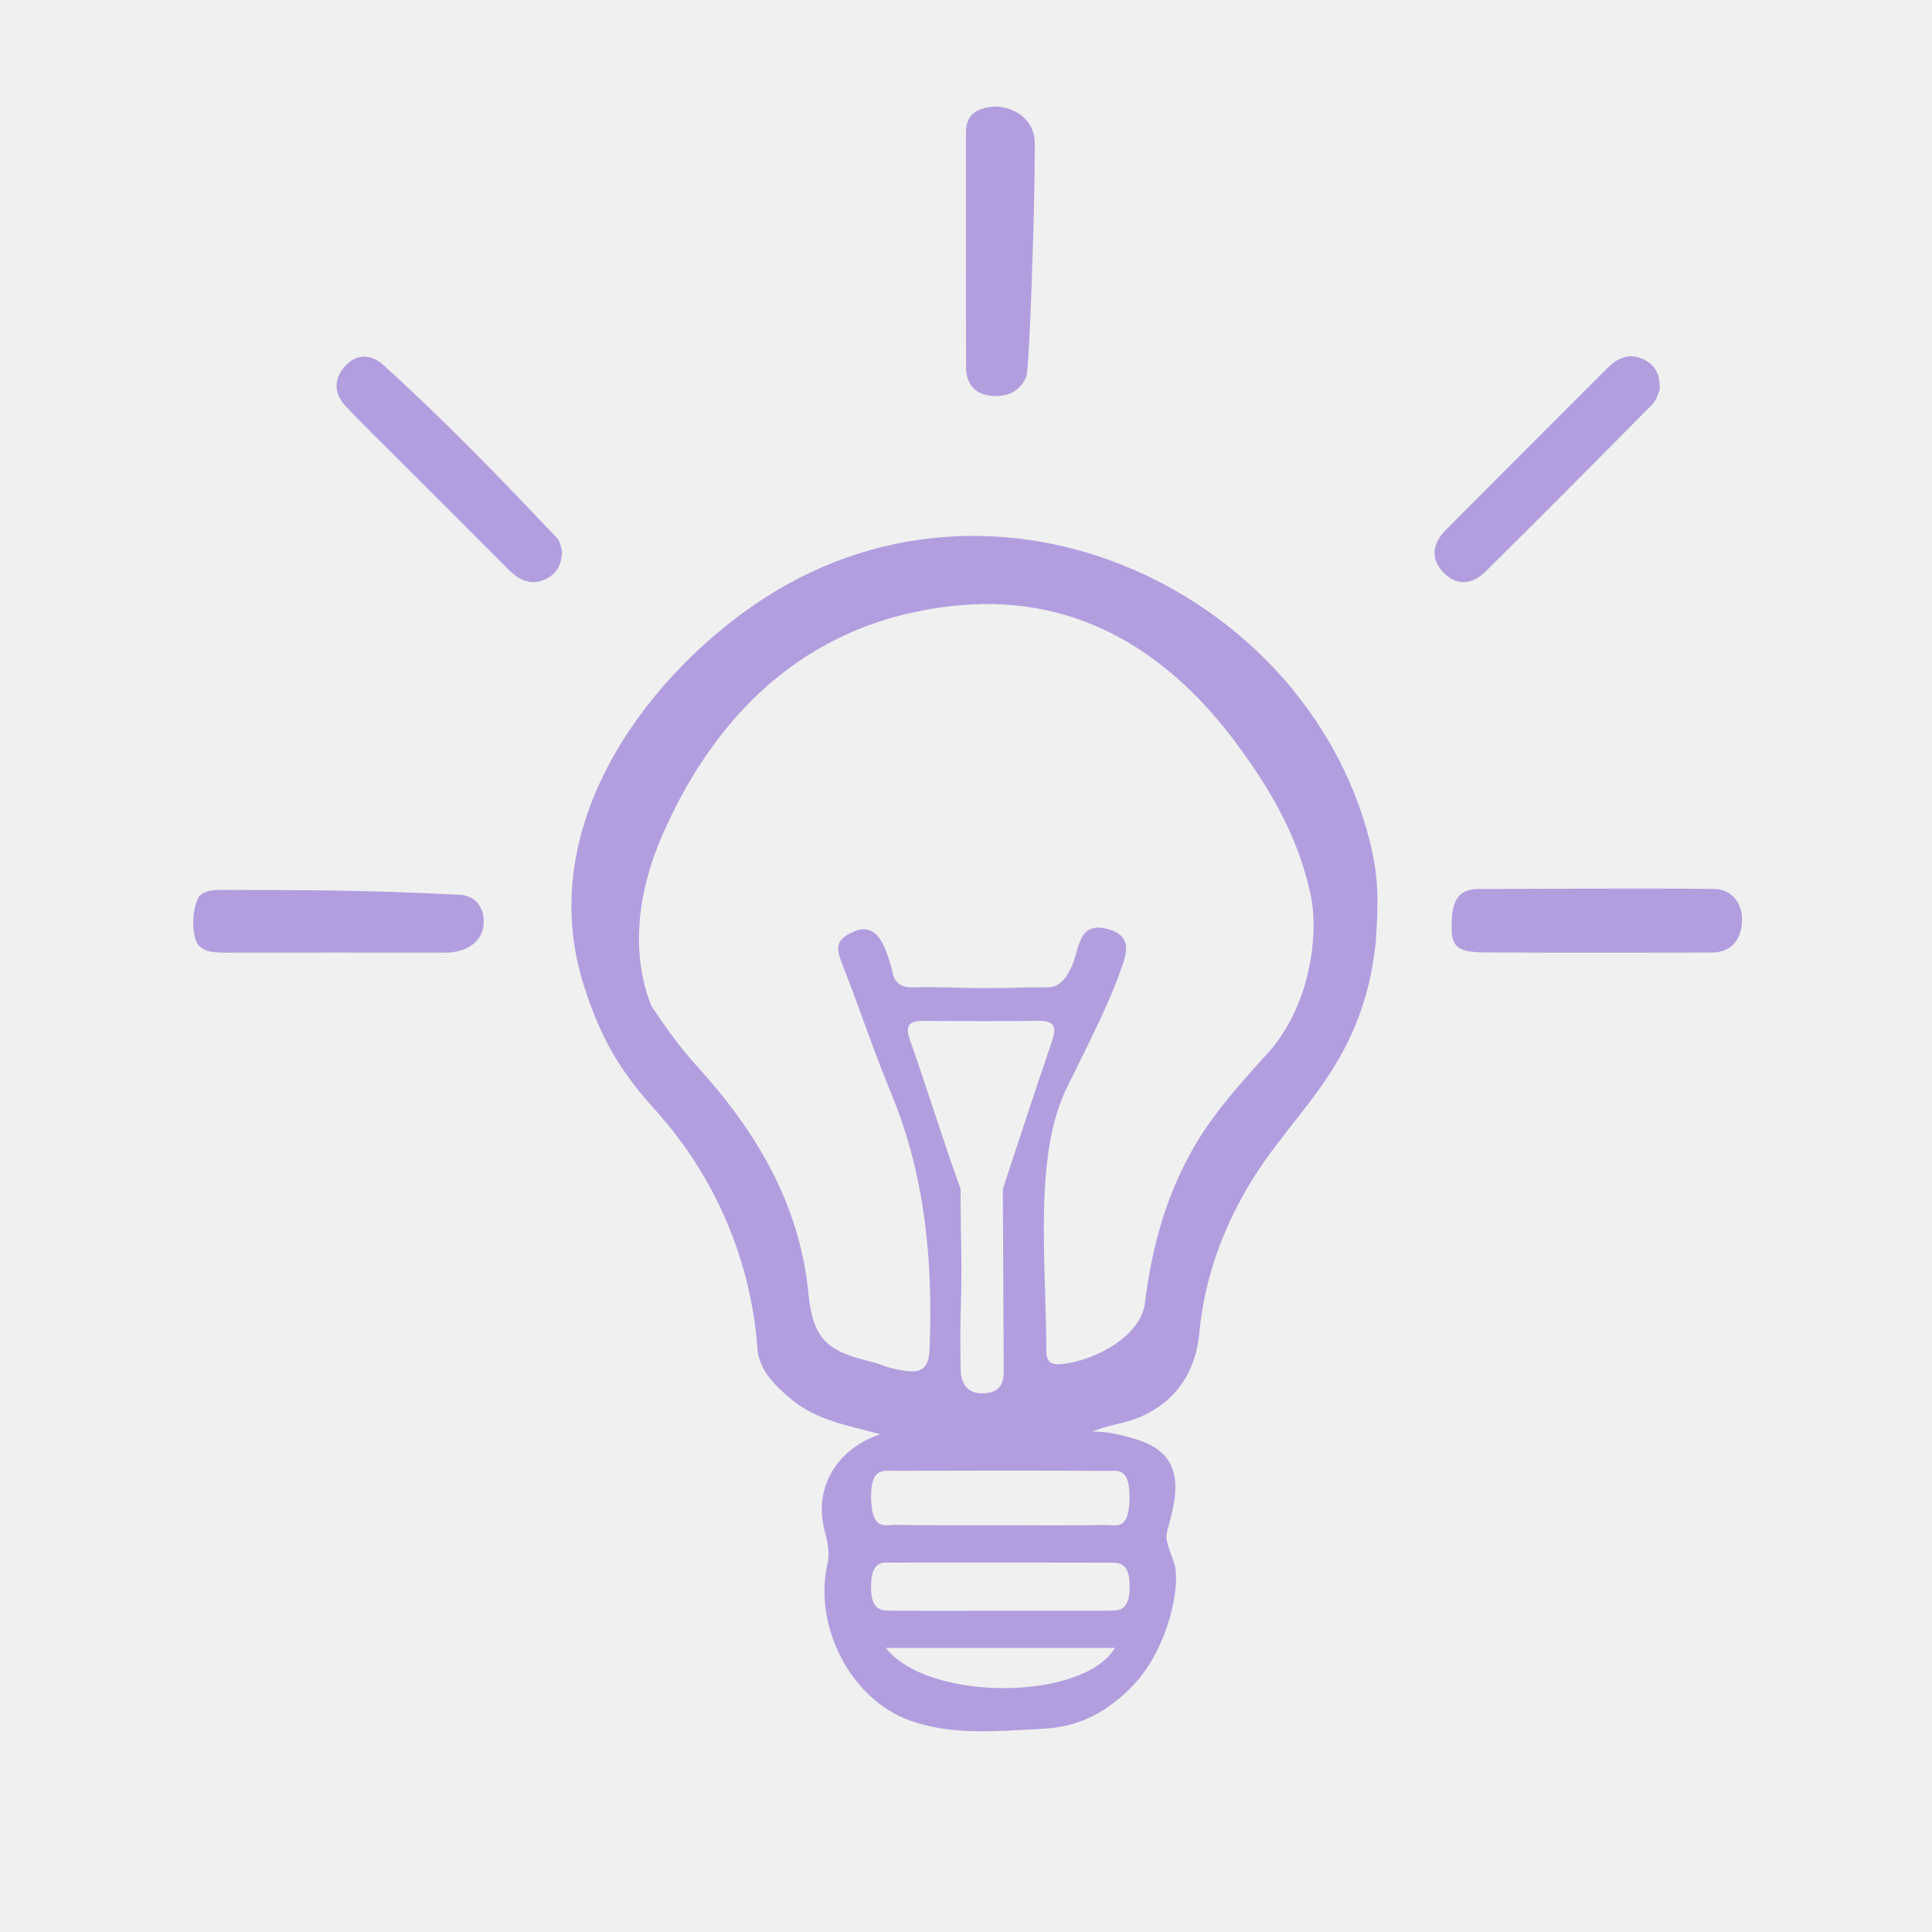
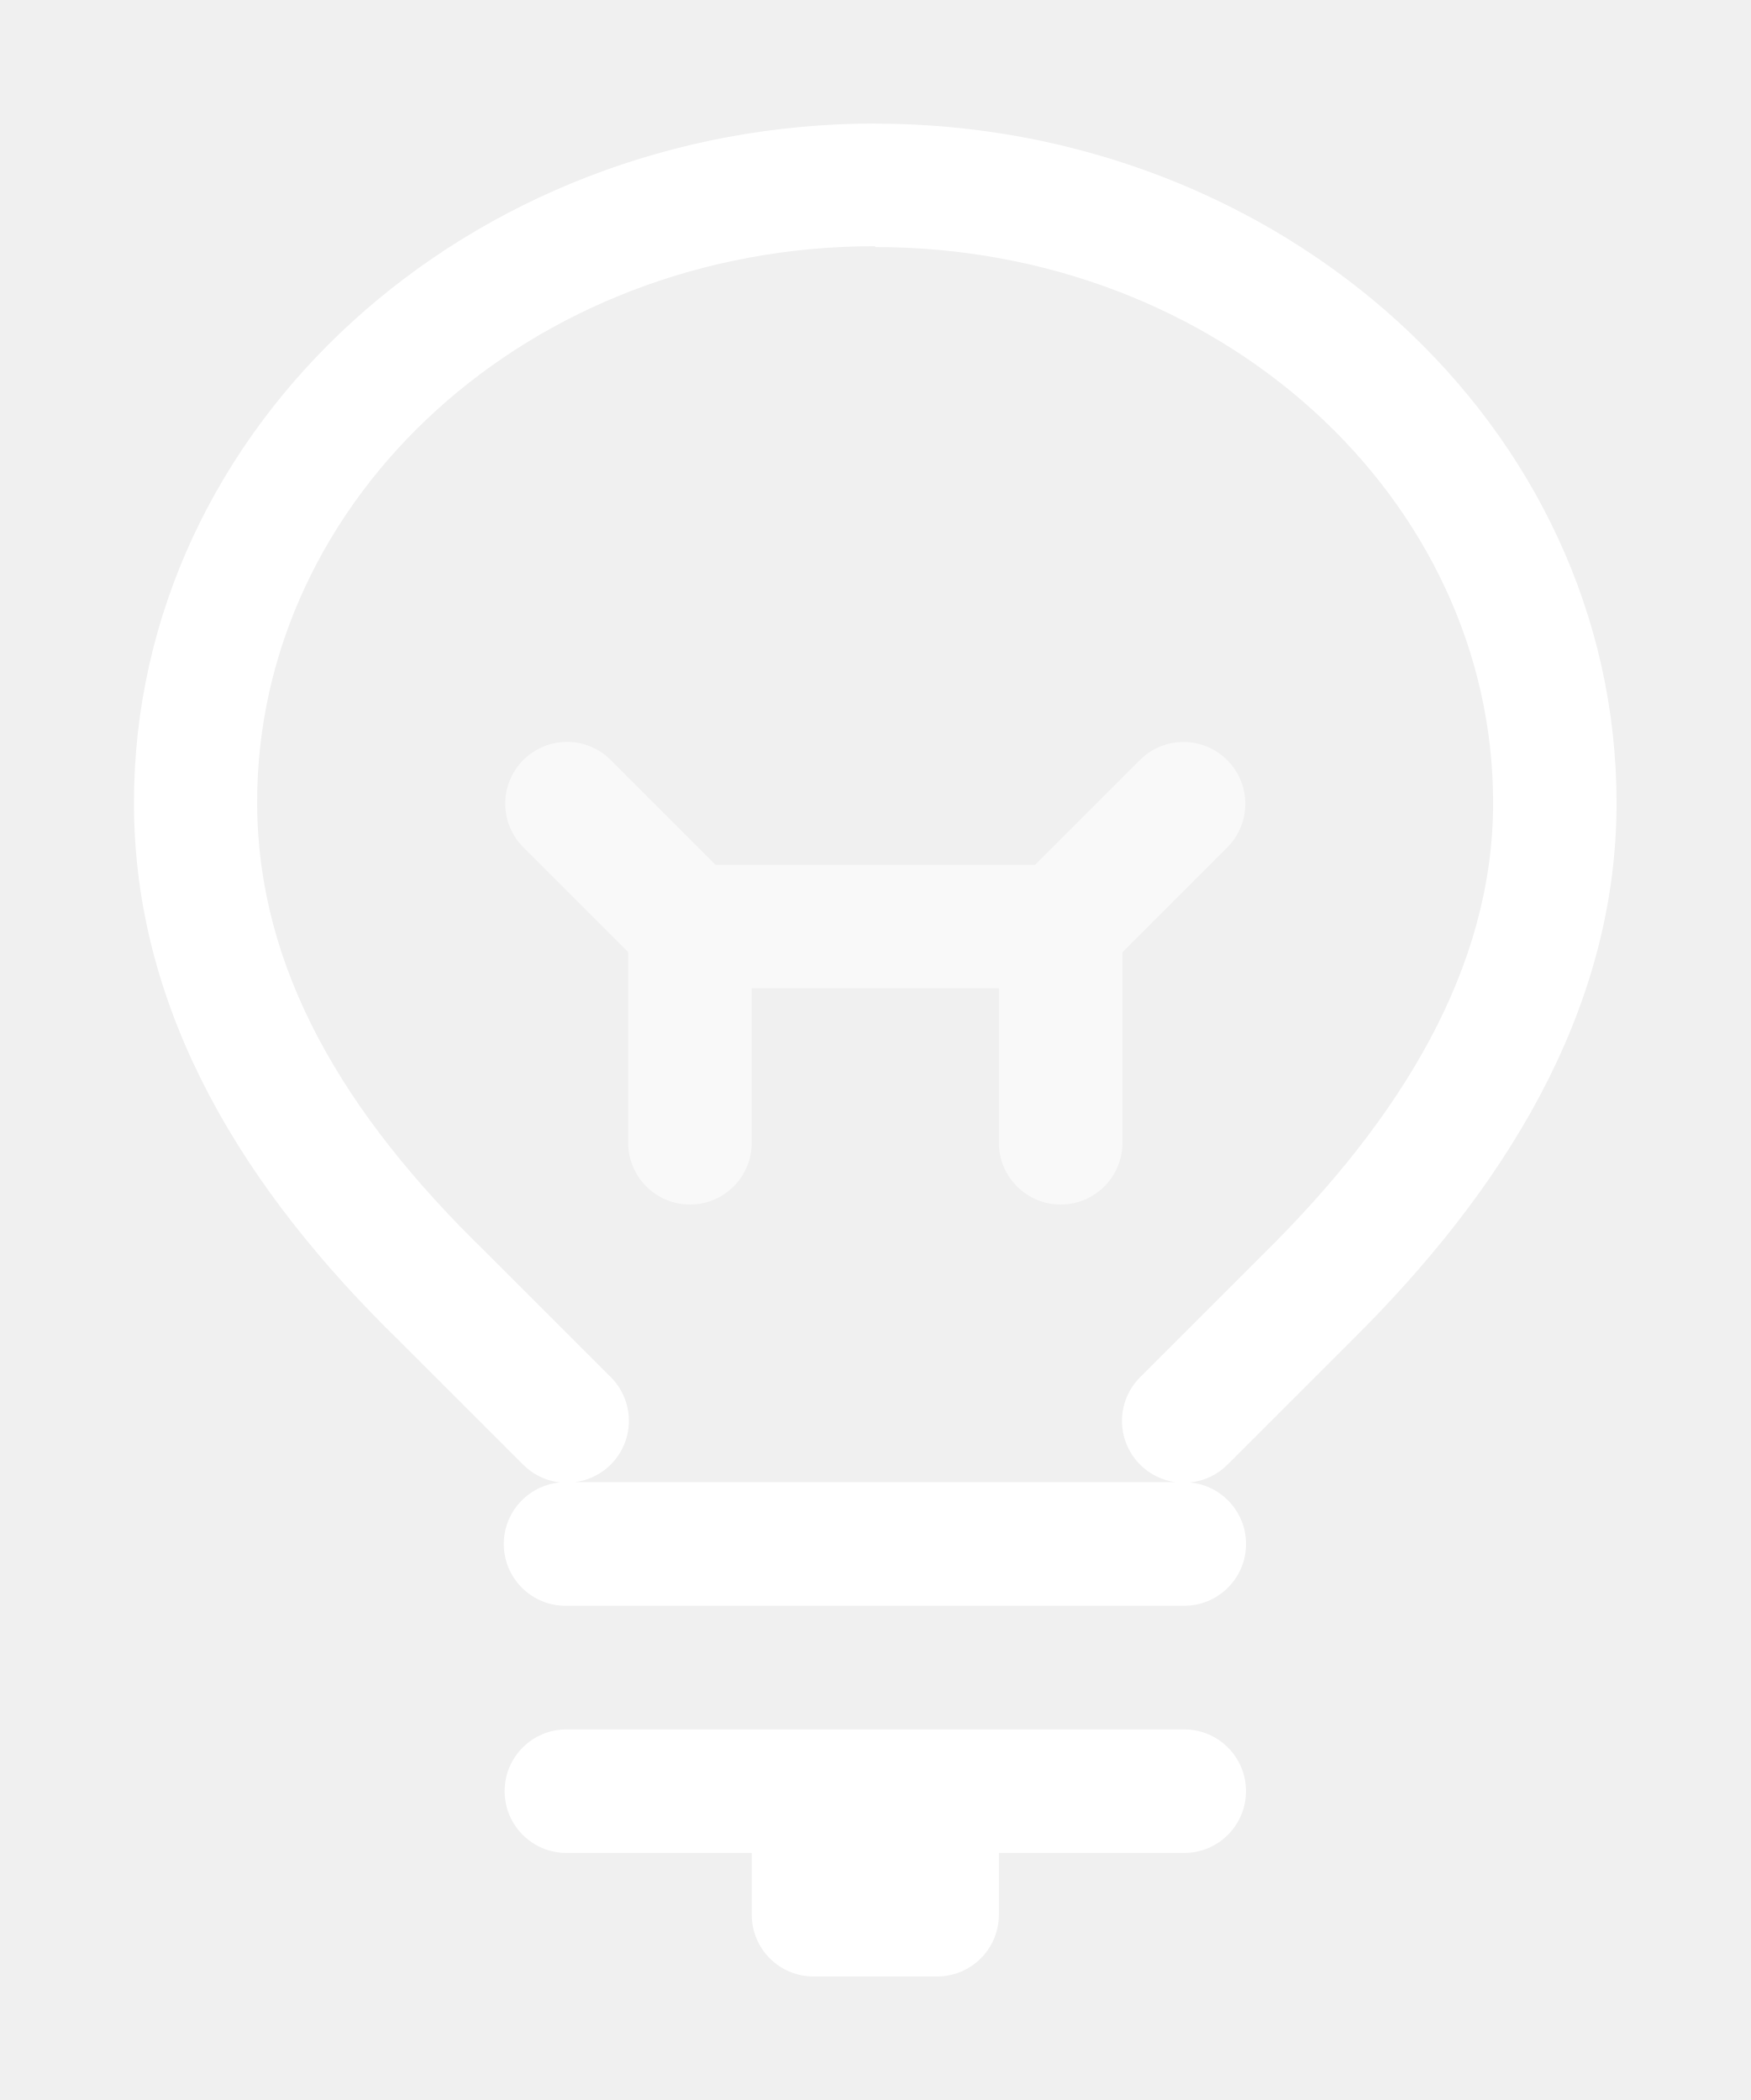
- <svg xmlns="http://www.w3.org/2000/svg" xmlns:xlink="http://www.w3.org/1999/xlink" width="24px" height="24px" viewBox="0 0 24 24" version="1.1">
-   <defs>
-     <path d="M11.004,20.471 C11.539,21.15 13.465,21.124 13.849,20.471 L11.004,20.471 Z M12.41,18.947 C12.852,18.947 13.295,18.952 13.737,18.944 C13.859,18.942 14.023,19.022 14.031,18.623 C14.04,18.216 13.878,18.273 13.753,18.272 C12.868,18.267 11.983,18.268 11.098,18.271 C10.972,18.272 10.81,18.226 10.822,18.63 C10.835,19.022 10.999,18.94 11.121,18.942 C11.551,18.951 11.98,18.946 12.41,18.947 L12.41,18.947 Z M12.38,20.009 C12.849,20.009 13.317,20.01 13.786,20.008 C13.906,20.007 14.035,20.005 14.033,19.705 C14.032,19.403 13.9,19.412 13.782,19.412 C12.884,19.41 11.985,19.409 11.087,19.411 C10.972,19.411 10.832,19.38 10.821,19.678 C10.808,20.025 10.96,20.007 11.091,20.008 C11.52,20.011 11.95,20.009 12.38,20.009 L12.38,20.009 Z M13.261,13.495 C12.842,14.336 12.991,15.598 12.999,16.79 C13,16.925 13.066,16.958 13.192,16.945 C13.596,16.904 14.172,16.603 14.223,16.186 C14.312,15.452 14.509,14.762 14.906,14.126 C15.108,13.802 15.411,13.454 15.705,13.13 C16.28,12.533 16.386,11.613 16.282,11.119 C16.134,10.42 15.803,9.839 15.381,9.265 C14.518,8.088 13.385,7.398 11.949,7.517 C10.152,7.668 8.936,8.752 8.225,10.381 C7.931,11.054 7.823,11.817 8.091,12.495 C8.273,12.769 8.445,13.009 8.645,13.229 C9.381,14.038 9.927,14.934 10.041,16.051 C10.097,16.606 10.244,16.773 10.776,16.904 C11.007,16.961 10.994,16.991 11.23,17.027 C11.441,17.059 11.538,17.008 11.548,16.754 C11.588,15.663 11.497,14.611 11.069,13.578 C10.866,13.088 10.642,12.437 10.523,12.132 C10.405,11.827 10.316,11.691 10.615,11.569 C10.914,11.448 11.006,11.791 11.08,12.039 C11.099,12.21 11.195,12.273 11.363,12.265 C11.538,12.255 12.014,12.275 12.189,12.275 C12.631,12.275 12.579,12.265 13.003,12.265 C13.192,12.275 13.273,12.08 13.302,12.027 C13.41,11.826 13.376,11.452 13.738,11.535 C14.125,11.625 13.971,11.906 13.882,12.159 C13.762,12.469 13.679,12.653 13.261,13.495 Z M13.06,12.958 C13.118,12.79 13.134,12.678 12.899,12.681 C12.421,12.687 11.943,12.685 11.465,12.682 C11.267,12.68 11.247,12.765 11.308,12.932 C11.465,13.366 11.77,14.335 11.933,14.768 C11.933,15.477 11.955,15.635 11.933,16.351 C11.926,16.59 11.932,16.759 11.933,16.998 C11.934,17.128 11.974,17.302 12.187,17.308 C12.415,17.314 12.469,17.191 12.468,17.039 C12.464,16.282 12.461,15.525 12.458,14.768 C12.658,14.165 12.854,13.56 13.06,12.958 Z M17.011,10.43 C17.135,10.91 17.121,11.219 17.09,11.712 C16.928,13.214 16.113,13.754 15.556,14.655 C15.195,15.241 14.963,15.873 14.898,16.563 C14.859,16.978 14.671,17.316 14.314,17.526 C14.028,17.695 13.881,17.66 13.57,17.784 C13.753,17.784 13.901,17.816 14.08,17.869 C14.356,17.95 14.683,18.11 14.583,18.67 C14.496,19.152 14.427,18.982 14.583,19.409 C14.68,19.674 14.512,20.481 14.08,20.932 C13.649,21.382 13.253,21.461 12.932,21.477 C12.389,21.504 11.834,21.561 11.308,21.375 C10.569,21.114 10.102,20.201 10.279,19.427 C10.314,19.275 10.275,19.144 10.24,19 C10.102,18.432 10.439,17.981 10.935,17.816 C10.532,17.708 10.146,17.643 9.839,17.39 C9.631,17.218 9.428,17.025 9.408,16.745 C9.327,15.624 8.859,14.594 8.164,13.817 C7.77,13.376 7.494,13 7.258,12.258 C6.657,10.403 7.851,8.634 9.211,7.626 C12.199,5.409 16.199,7.272 17.011,10.43 Z M21.297,11.043 C21.515,11.046 21.655,11.228 21.64,11.456 C21.625,11.675 21.508,11.833 21.26,11.833 C20.317,11.834 19.373,11.837 18.43,11.831 C18.05,11.829 18.024,11.721 18.034,11.437 C18.044,11.154 18.146,11.043 18.371,11.043 C19.367,11.043 20.301,11.031 21.297,11.043 Z M2.814,11.055 C3.859,11.057 4.567,11.057 5.692,11.115 C5.896,11.115 6.034,11.271 6.005,11.501 C5.976,11.73 5.756,11.835 5.533,11.834 C4.627,11.832 3.721,11.834 2.814,11.834 C2.624,11.834 2.549,11.822 2.472,11.748 C2.395,11.674 2.361,11.355 2.467,11.144 C2.54,11.04 2.741,11.055 2.814,11.055 Z M20.437,4.474 C20.563,4.543 20.627,4.655 20.617,4.843 C20.599,4.88 20.581,4.966 20.53,5.019 C19.841,5.716 19.15,6.411 18.454,7.1 C18.29,7.263 18.093,7.285 17.926,7.106 C17.757,6.926 17.805,6.739 17.966,6.577 C18.633,5.907 19.301,5.239 19.969,4.571 C20.104,4.436 20.257,4.377 20.437,4.474 Z M4.756,4.529 C5.513,5.213 6.222,5.946 6.922,6.687 C6.963,6.731 6.969,6.807 6.981,6.841 C6.98,7.02 6.911,7.13 6.782,7.192 C6.6,7.28 6.452,7.211 6.318,7.076 C5.859,6.614 5.397,6.155 4.937,5.695 C4.721,5.479 4.5,5.267 4.292,5.043 C4.145,4.885 4.142,4.706 4.291,4.543 C4.437,4.384 4.621,4.407 4.756,4.529 Z M12.382,1.323 C12.651,1.344 12.855,1.514 12.855,1.785 C12.855,2.673 12.785,4.591 12.751,4.674 C12.669,4.873 12.5,4.939 12.298,4.915 C12.093,4.89 12.001,4.75 12.001,4.558 C11.997,3.588 12,2.619 11.999,1.649 C11.999,1.407 12.148,1.333 12.382,1.323 Z" id="path-1" />
-   </defs>
-   <g id="icon-/-Rendering-/-PointLight" stroke="none" stroke-width="1" fill="none" fill-rule="evenodd">
-     <mask id="mask-2" fill="white">
-       <use xlink:href="#path-1" />
-     </mask>
-     <use id="Combined-Shape" fill="#B29EDF" xlink:href="#path-1" />
+ <svg xmlns="http://www.w3.org/2000/svg" height="18" viewBox="0 0 1400 1700" width="15">
+   <g fill="#fff">
+     <g enable-background="new" transform="matrix(100 0 0 100 -102099.92 -155500.003)">
+       <path d="m1028 1556c-3.283 0-6 2.441-6 5.5 0 1.706.905 3.146 2.152 4.359l.994.994a.5.5 0 0 0 .303.148.5.5 0 0 0 .051.998h5a.5.5 0 0 0 .045-.998.5.5 0 0 0 .309-.148l.998-.998c1.212-1.198 2.147-2.652 2.147-4.354 0-3.059-2.717-5.5-6-5.5zm0 1c2.792 0 5 2.036 5 4.5 0 1.334-.743 2.549-1.852 3.644l-1 1a.5.5 0 0 0 .279.854h-4.859a.5.5 0 0 0 .287-.854l-1-1a.5.5 0 0 0 -.01-.01c-1.14-1.108-1.848-2.286-1.848-3.641 0-2.464 2.208-4.5 5-4.5zm-2.5 12a.5.5 0 1 0 0 1h1.5v.5a.5.5 0 0 0 .5.5h1a.5.5 0 0 0 .5-.5v-.5h1.5a.5.5 0 1 0 0-1z" />
+       <path d="m1025.49 1561.006a.5.5 0 0 0 -.344.848l.854.854v1.543a.5.5 0 1 0 1 0v-1.25h2v1.25a.5.5 0 1 0 1 0v-1.543l.854-.854a.5.5 0 0 0 -.707-.707l-.854.854h-2.586l-.854-.854a.5.5 0 0 0 -.363-.141z" opacity=".6" />
+     </g>
  </g>
</svg>
